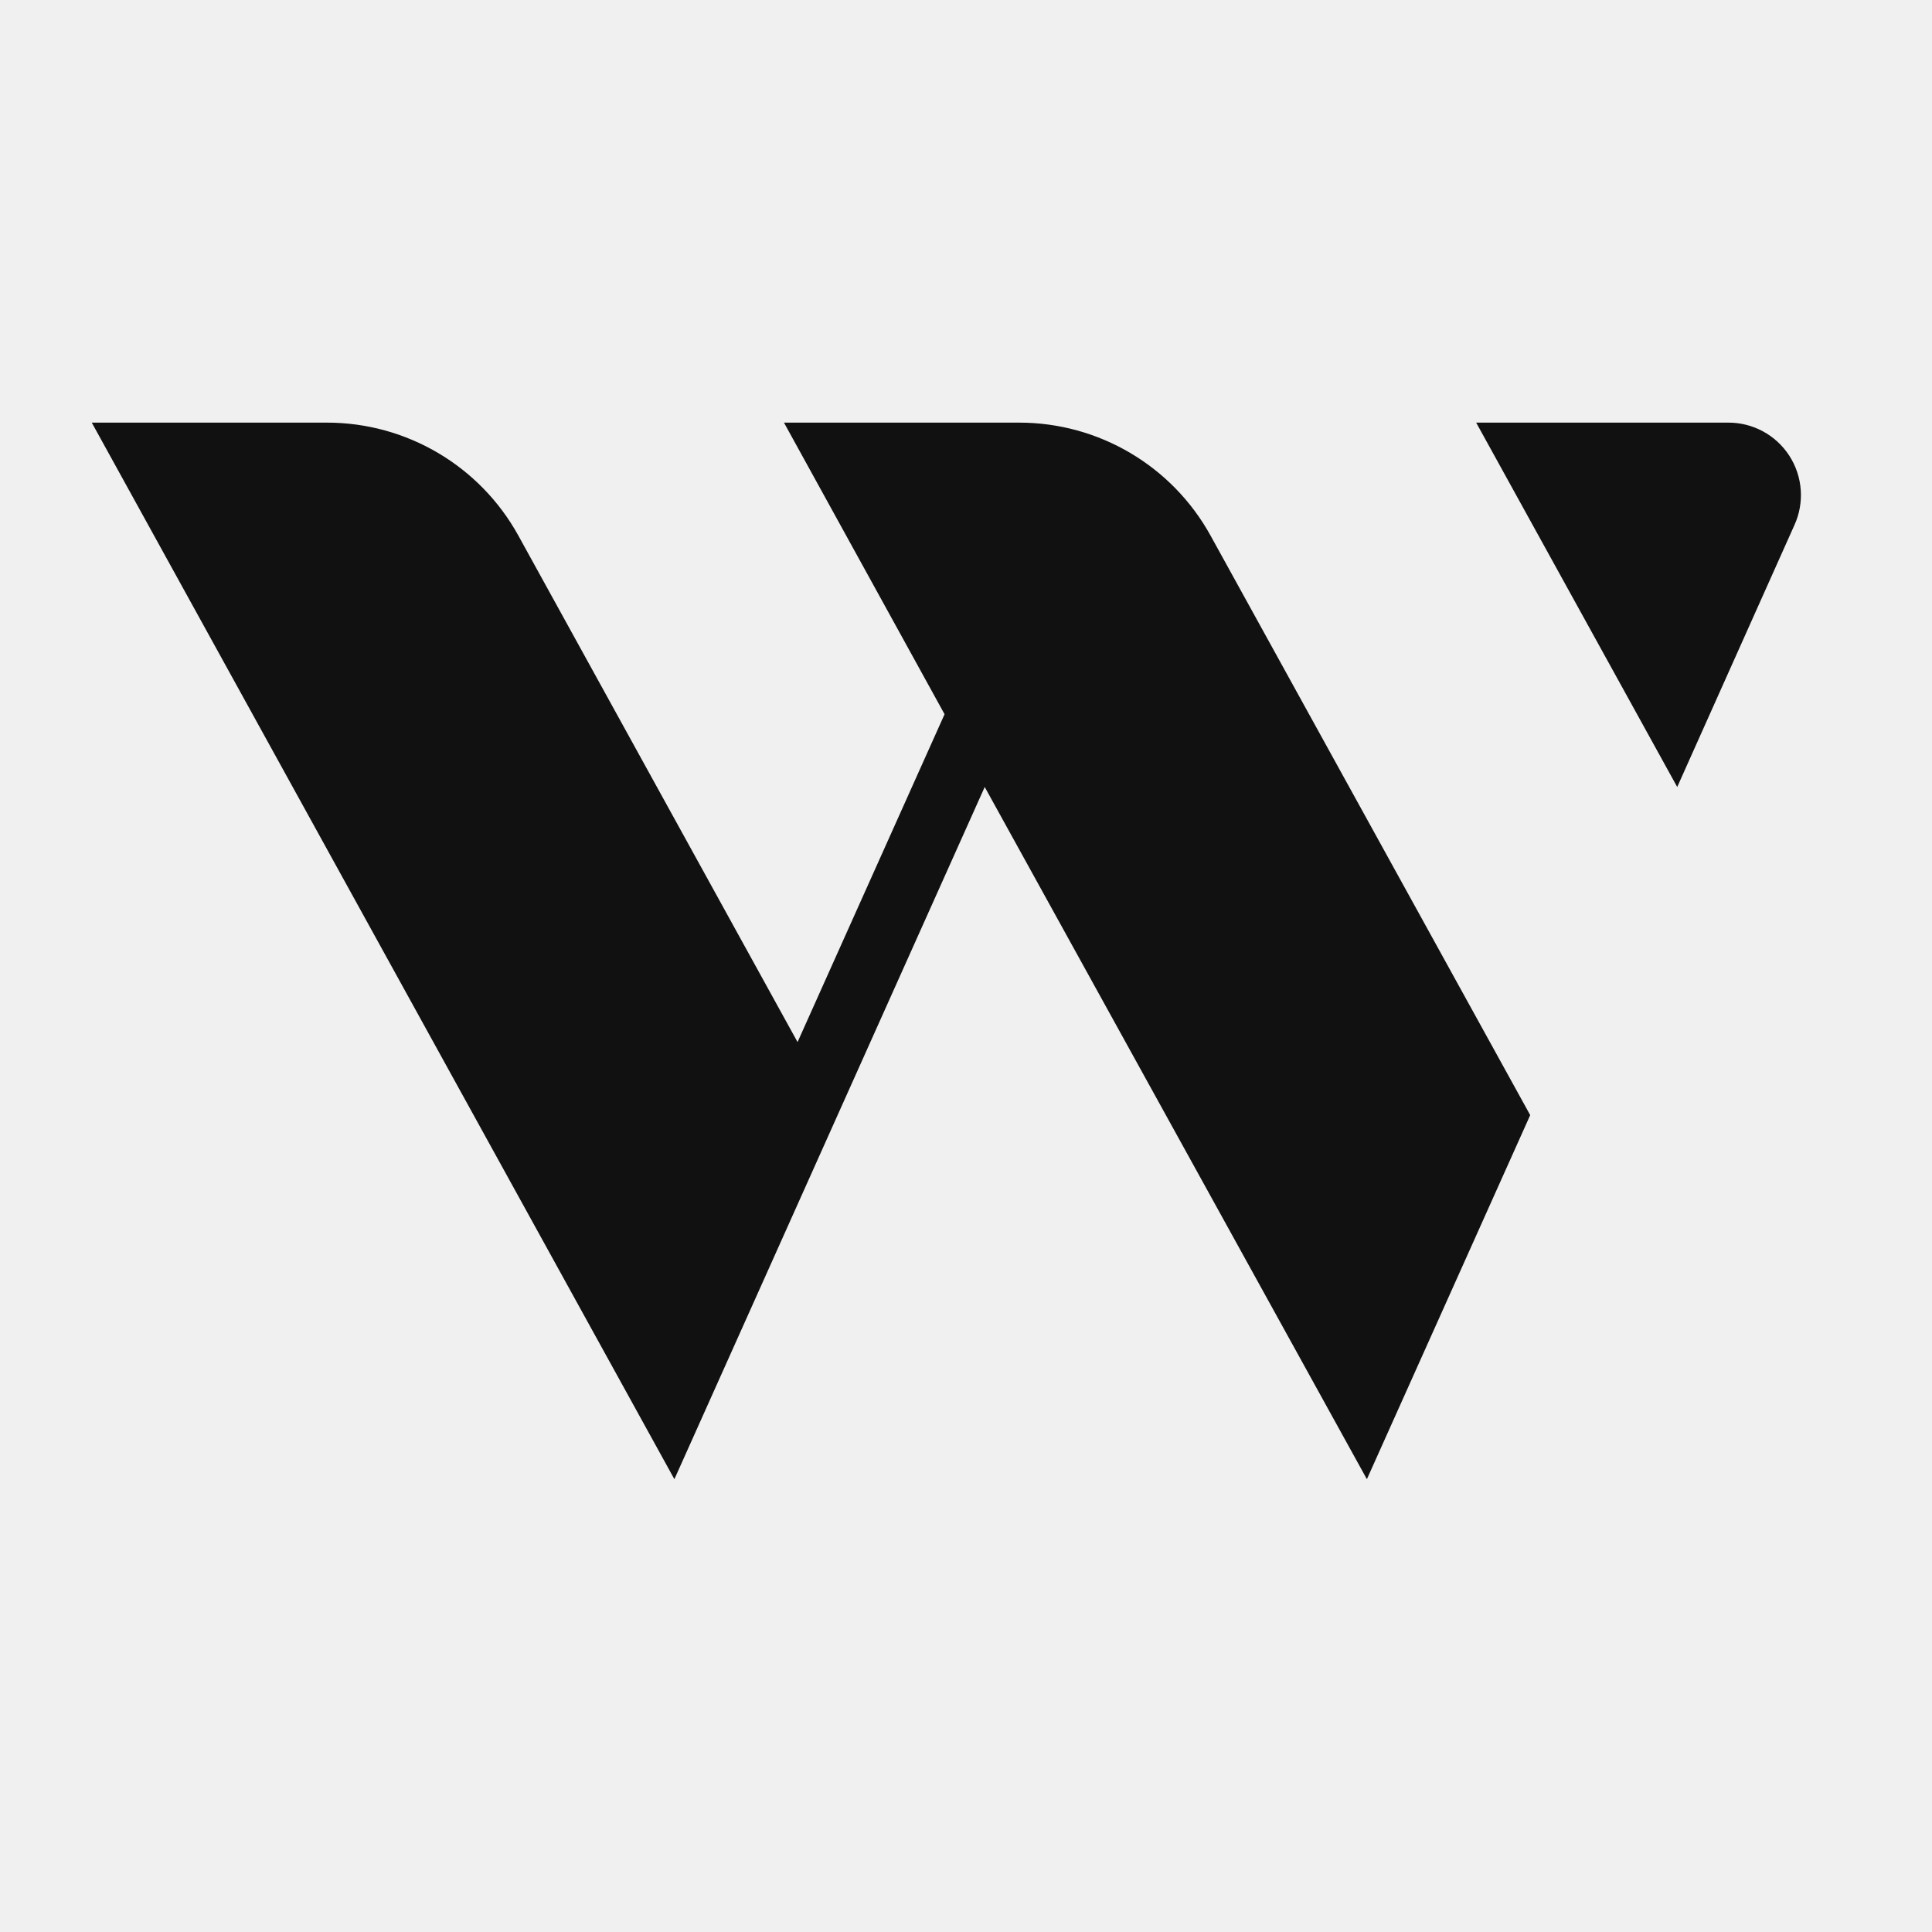
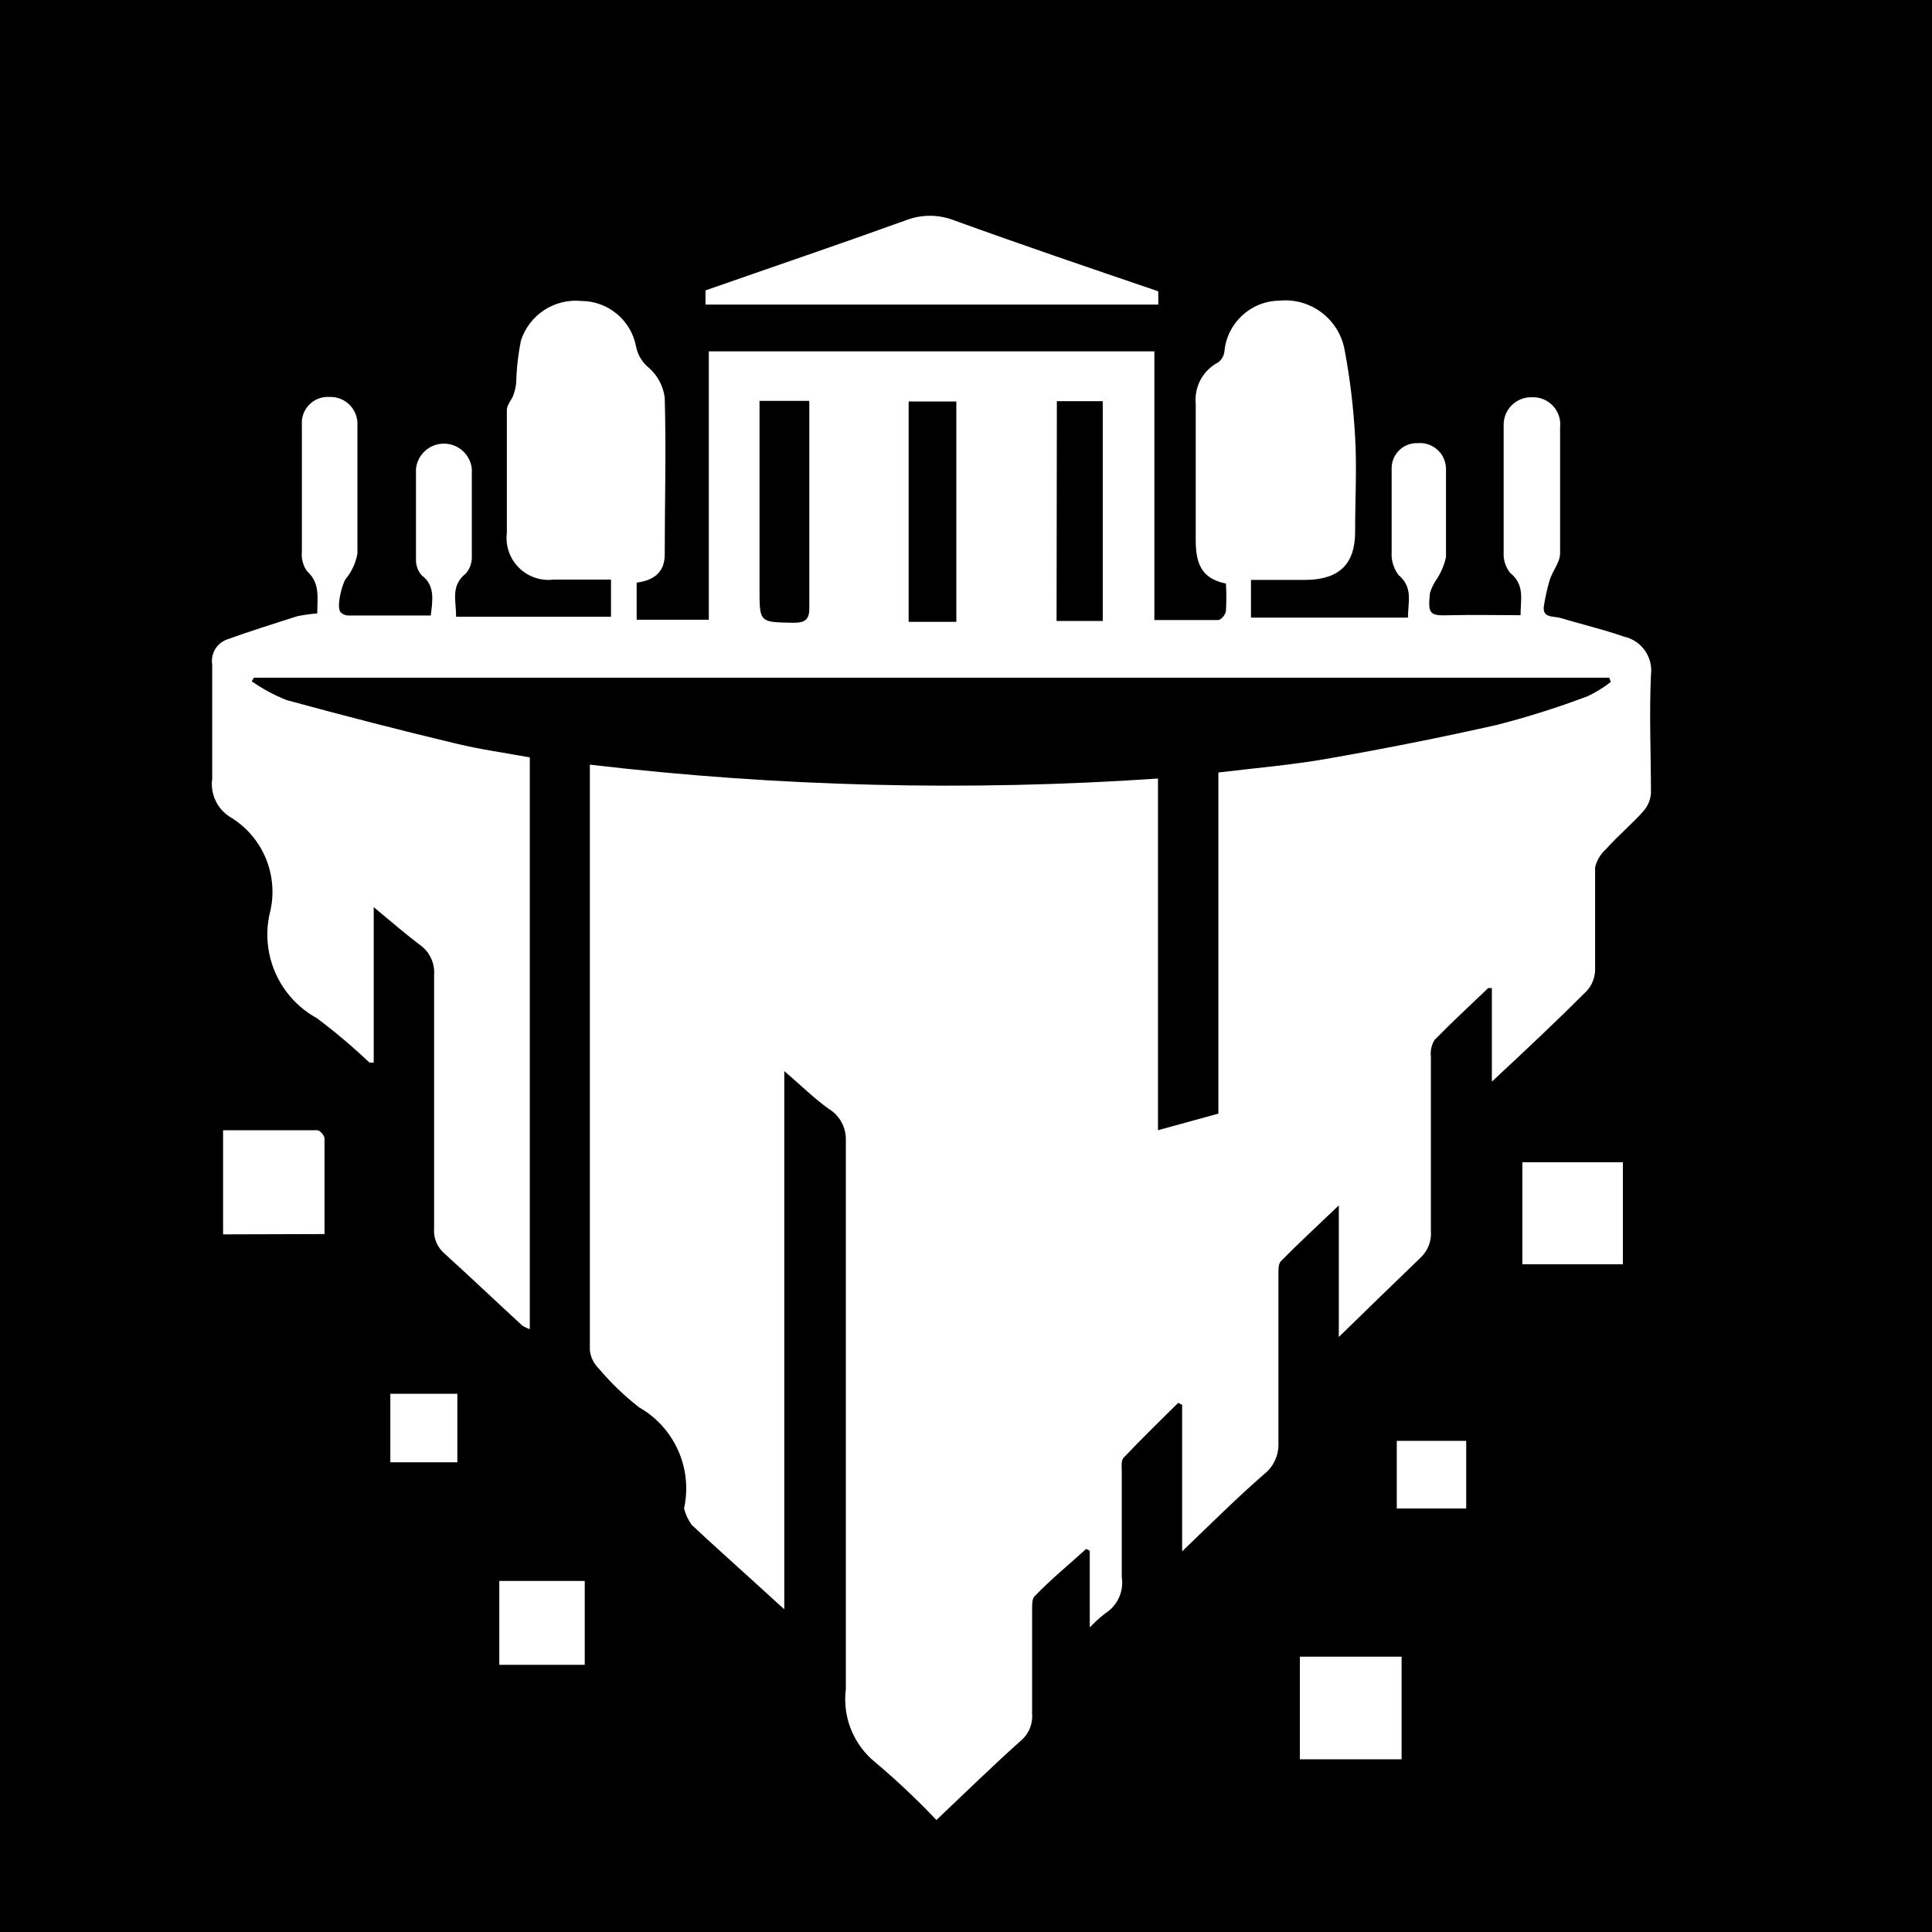
<svg xmlns="http://www.w3.org/2000/svg" width="64" height="64" viewBox="0 0 64 64">
-   <style>
-     #favicon {
-       fill: #111;
-       @media (prefers-color-scheme: dark) {
+   <defs>
+     <style>
+       .e15d487f-d862-4307-96cf-85c8000c41fd {
        fill: #fff;
      }
-     }
-   </style>
-   <path id="favicon" d="M3.03 14h7.8a7.24 7.24 0 0 1 6.34 3.74l9.25 16.78 4.87-10.86L25.97 14h7.79a7.24 7.24 0 0 1 6.34 3.74l10.59 19.2L45.28 49 32.62 26.07 22.34 49 3.04 14Zm56.41 3.4a2.4 2.4 0 0 0-2.2-3.4H48.9l6.66 12.07 3.88-8.67Z" />
+     </style>
+   </defs>
+   <g id="871a7e77-eb94-4048-b31c-d9ea2448b95b" data-name="Layer 2">
+     <rect width="64" height="64" />
+   </g>
+   <g id="b0fe271c-e07f-4d24-ab54-3c2835922ae1" data-name="Layer 1">
+     <path class="e15d487f-d862-4307-96cf-85c8000c41fd" d="M11.67,20.59c0-.54.1-1-.34-1.4a.94.94,0,0,1-.17-.64c0-1.4,0-2.81,0-4.21a.86.86,0,0,1,.92-.92.89.89,0,0,1,.92.93c0,1.42,0,2.84,0,4.26a1.81,1.81,0,0,1-.39.84c-.13.2-.31.92-.17,1.1a.37.37,0,0,0,.26.11h2.73c.06-.5.15-1-.3-1.33a.77.77,0,0,1-.19-.53c0-1,0-2,0-3a.93.93,0,0,1,1.85,0q0,1.45,0,2.89a.83.83,0,0,1-.2.58c-.51.4-.32.9-.32,1.43h5.13V19.47h-1.9a1.39,1.39,0,0,1-1.55-1.55c0-1.36,0-2.71,0-4.07,0-.17.16-.33.22-.5a1.8,1.8,0,0,0,.09-.41,8,8,0,0,1,.16-1.4,1.91,1.91,0,0,1,2-1.3,1.85,1.85,0,0,1,1.81,1.51,1.2,1.2,0,0,0,.42.7,1.57,1.57,0,0,1,.53,1c.05,1.73,0,3.46,0,5.19,0,.6-.38.86-.93.93v1.23h2.39V11.91H39.4v8.9c.74,0,1.43,0,2.11,0,.1,0,.25-.18.26-.3a7.23,7.23,0,0,0,0-.91c-.82-.16-1-.68-1-1.44,0-1.5,0-3,0-4.51a1.4,1.4,0,0,1,.75-1.38.53.53,0,0,0,.2-.35,1.85,1.85,0,0,1,1.81-1.69,2,2,0,0,1,2.17,1.62,22,22,0,0,1,.35,2.9c.06,1,0,2.09,0,3.14s-.51,1.57-1.61,1.59H42.6v1.25h5.2c0-.51.18-1-.31-1.41a1.14,1.14,0,0,1-.23-.77c0-.93,0-1.86,0-2.79a.83.83,0,0,1,.86-.81.86.86,0,0,1,.94.84c0,1,0,2,0,2.94a2.2,2.2,0,0,1-.31.73,1.72,1.72,0,0,0-.22.45c-.08.74,0,.76.71.74s1.5,0,2.29,0c0-.54.15-1-.35-1.41a1,1,0,0,1-.21-.67c0-1.4,0-2.81,0-4.21a.91.91,0,0,1,.93-.93.9.9,0,0,1,.94,1c0,1.39,0,2.78,0,4.17,0,.29-.24.57-.34.87a6.72,6.72,0,0,0-.19.83c-.09.46.3.37.54.44.7.21,1.42.38,2.11.62a1.15,1.15,0,0,1,.89,1.27c-.06,1.3,0,2.61,0,3.92a1,1,0,0,1-.25.59c-.39.44-.85.82-1.24,1.26A1.17,1.17,0,0,0,54,29c0,1.14,0,2.29,0,3.43a1.07,1.07,0,0,1-.28.67c-1,1-2,1.94-3.14,3V33l-.12,0c-.6.57-1.2,1.13-1.78,1.72a.87.87,0,0,0-.12.55c0,1.93,0,3.86,0,5.78a1.09,1.09,0,0,1-.33.87c-.88.85-1.76,1.7-2.72,2.64V40.2c-.71.68-1.33,1.25-1.92,1.85-.09.09-.08.3-.08.46,0,1.86,0,3.72,0,5.59a1.25,1.25,0,0,1-.47,1c-.91.79-1.77,1.65-2.72,2.56V46.81l-.13-.07c-.61.6-1.22,1.2-1.81,1.82-.09.09-.06.31-.06.47,0,1.16,0,2.32,0,3.48a1.2,1.2,0,0,1-.54,1.2,4.59,4.59,0,0,0-.52.47V51.64l-.12-.06c-.57.52-1.16,1-1.71,1.57-.08.08-.08.27-.08.41,0,1.16,0,2.32,0,3.48a1.05,1.05,0,0,1-.37.89c-.94.84-1.84,1.72-2.8,2.63a25,25,0,0,0-2-1.89,2.69,2.69,0,0,1-1-2.45c0-6.06,0-12.12,0-18.18A1.18,1.18,0,0,0,28.61,37c-.49-.35-.92-.78-1.47-1.25V53.58l-1-.91c-.69-.63-1.39-1.25-2.07-1.89a1.65,1.65,0,0,1-.25-.54.09.09,0,0,1,0,0,3.09,3.09,0,0,0-1.49-3.35A8.91,8.91,0,0,1,21,45.61,1,1,0,0,1,20.7,45q0-9.56,0-19.12c0-.06,0-.13,0-.28a101.82,101.82,0,0,0,18.82.46V37.71l2-.55V25.86c1.24-.15,2.44-.25,3.63-.46,1.88-.33,3.75-.7,5.61-1.12a28.52,28.52,0,0,0,3-.95,4.06,4.06,0,0,0,.76-.47l-.05-.14H9.57l-.07.12a5.71,5.71,0,0,0,1.15.62c1.87.51,3.76,1,5.65,1.45.79.19,1.6.3,2.41.45V44.3a1.18,1.18,0,0,1-.25-.12c-.86-.79-1.7-1.59-2.56-2.37a1,1,0,0,1-.36-.86c0-2.79,0-5.59,0-8.38a1.12,1.12,0,0,0-.47-1c-.48-.36-.94-.76-1.53-1.25v5.15l-.14,0A20.1,20.1,0,0,0,11.66,34a3.16,3.16,0,0,1-1.57-3.45,2.89,2.89,0,0,0-1.33-3.23,1.29,1.29,0,0,1-.57-1.26c0-1.26,0-2.52,0-3.77a.76.76,0,0,1,.47-.83c.78-.28,1.57-.53,2.36-.78A5.91,5.91,0,0,1,11.67,20.59Zm21.17.28v-7.3H31.26v7.3Zm-6.52-7.32c0,.22,0,.41,0,.61q0,2.82,0,5.63c0,1.11,0,1.09,1.13,1.11.41,0,.53-.13.52-.53,0-2.11,0-4.21,0-6.32,0-.16,0-.32,0-.5Zm9.84,7.29h1.53V13.56H36.17ZM32.77,7.57a2.21,2.21,0,0,0-1.61,0c-2.19.79-4.4,1.54-6.63,2.32v.47h15V9.92C37.24,9.14,35,8.38,32.77,7.57ZM44.22,55.15v3.4h3.37v-3.4Zm-32.31-14c0-1.09,0-2.13,0-3.17,0-.09-.15-.27-.24-.27-1,0-2.06,0-3.12,0v3.45Zm39.68,1h3.33V38.77H51.59ZM20.53,52.64H17.7v2.78h2.83Zm26.9-2.4h2.3V48h-2.3ZM14.09,46.44v2.27h2.22V46.44Z" transform="translate(-1.16 -0.27)" />
+   </g>
</svg>
